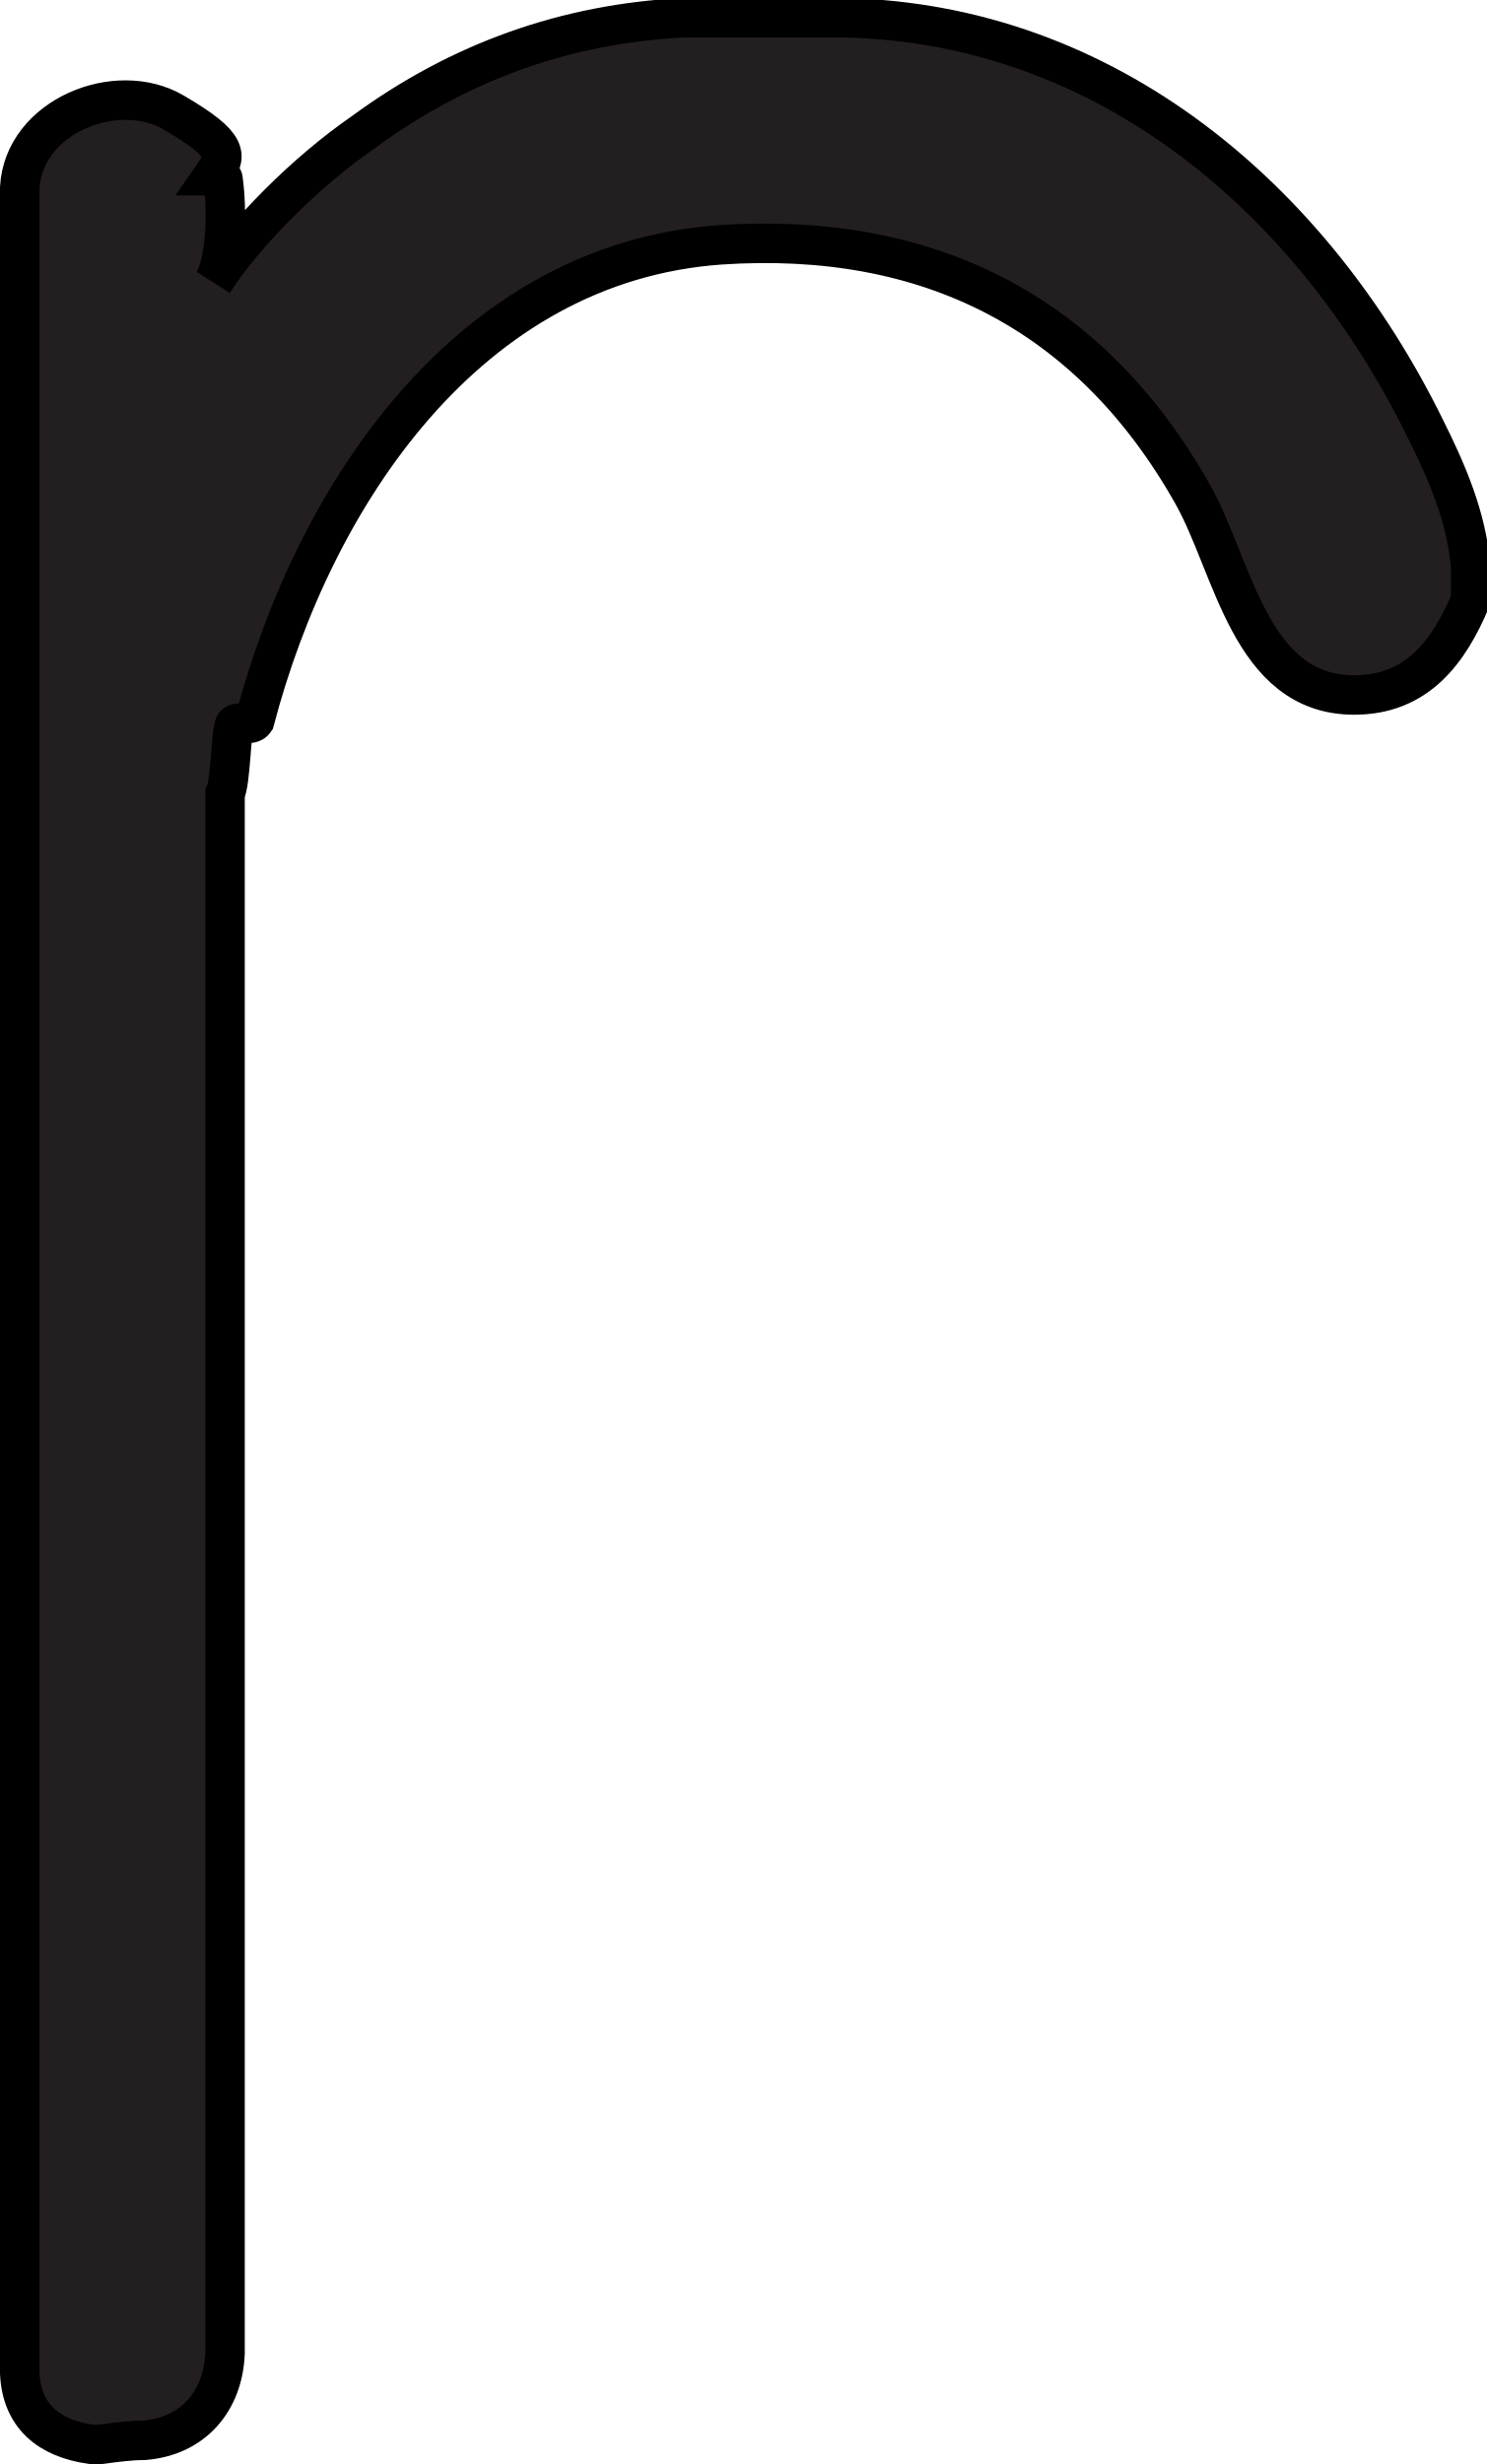
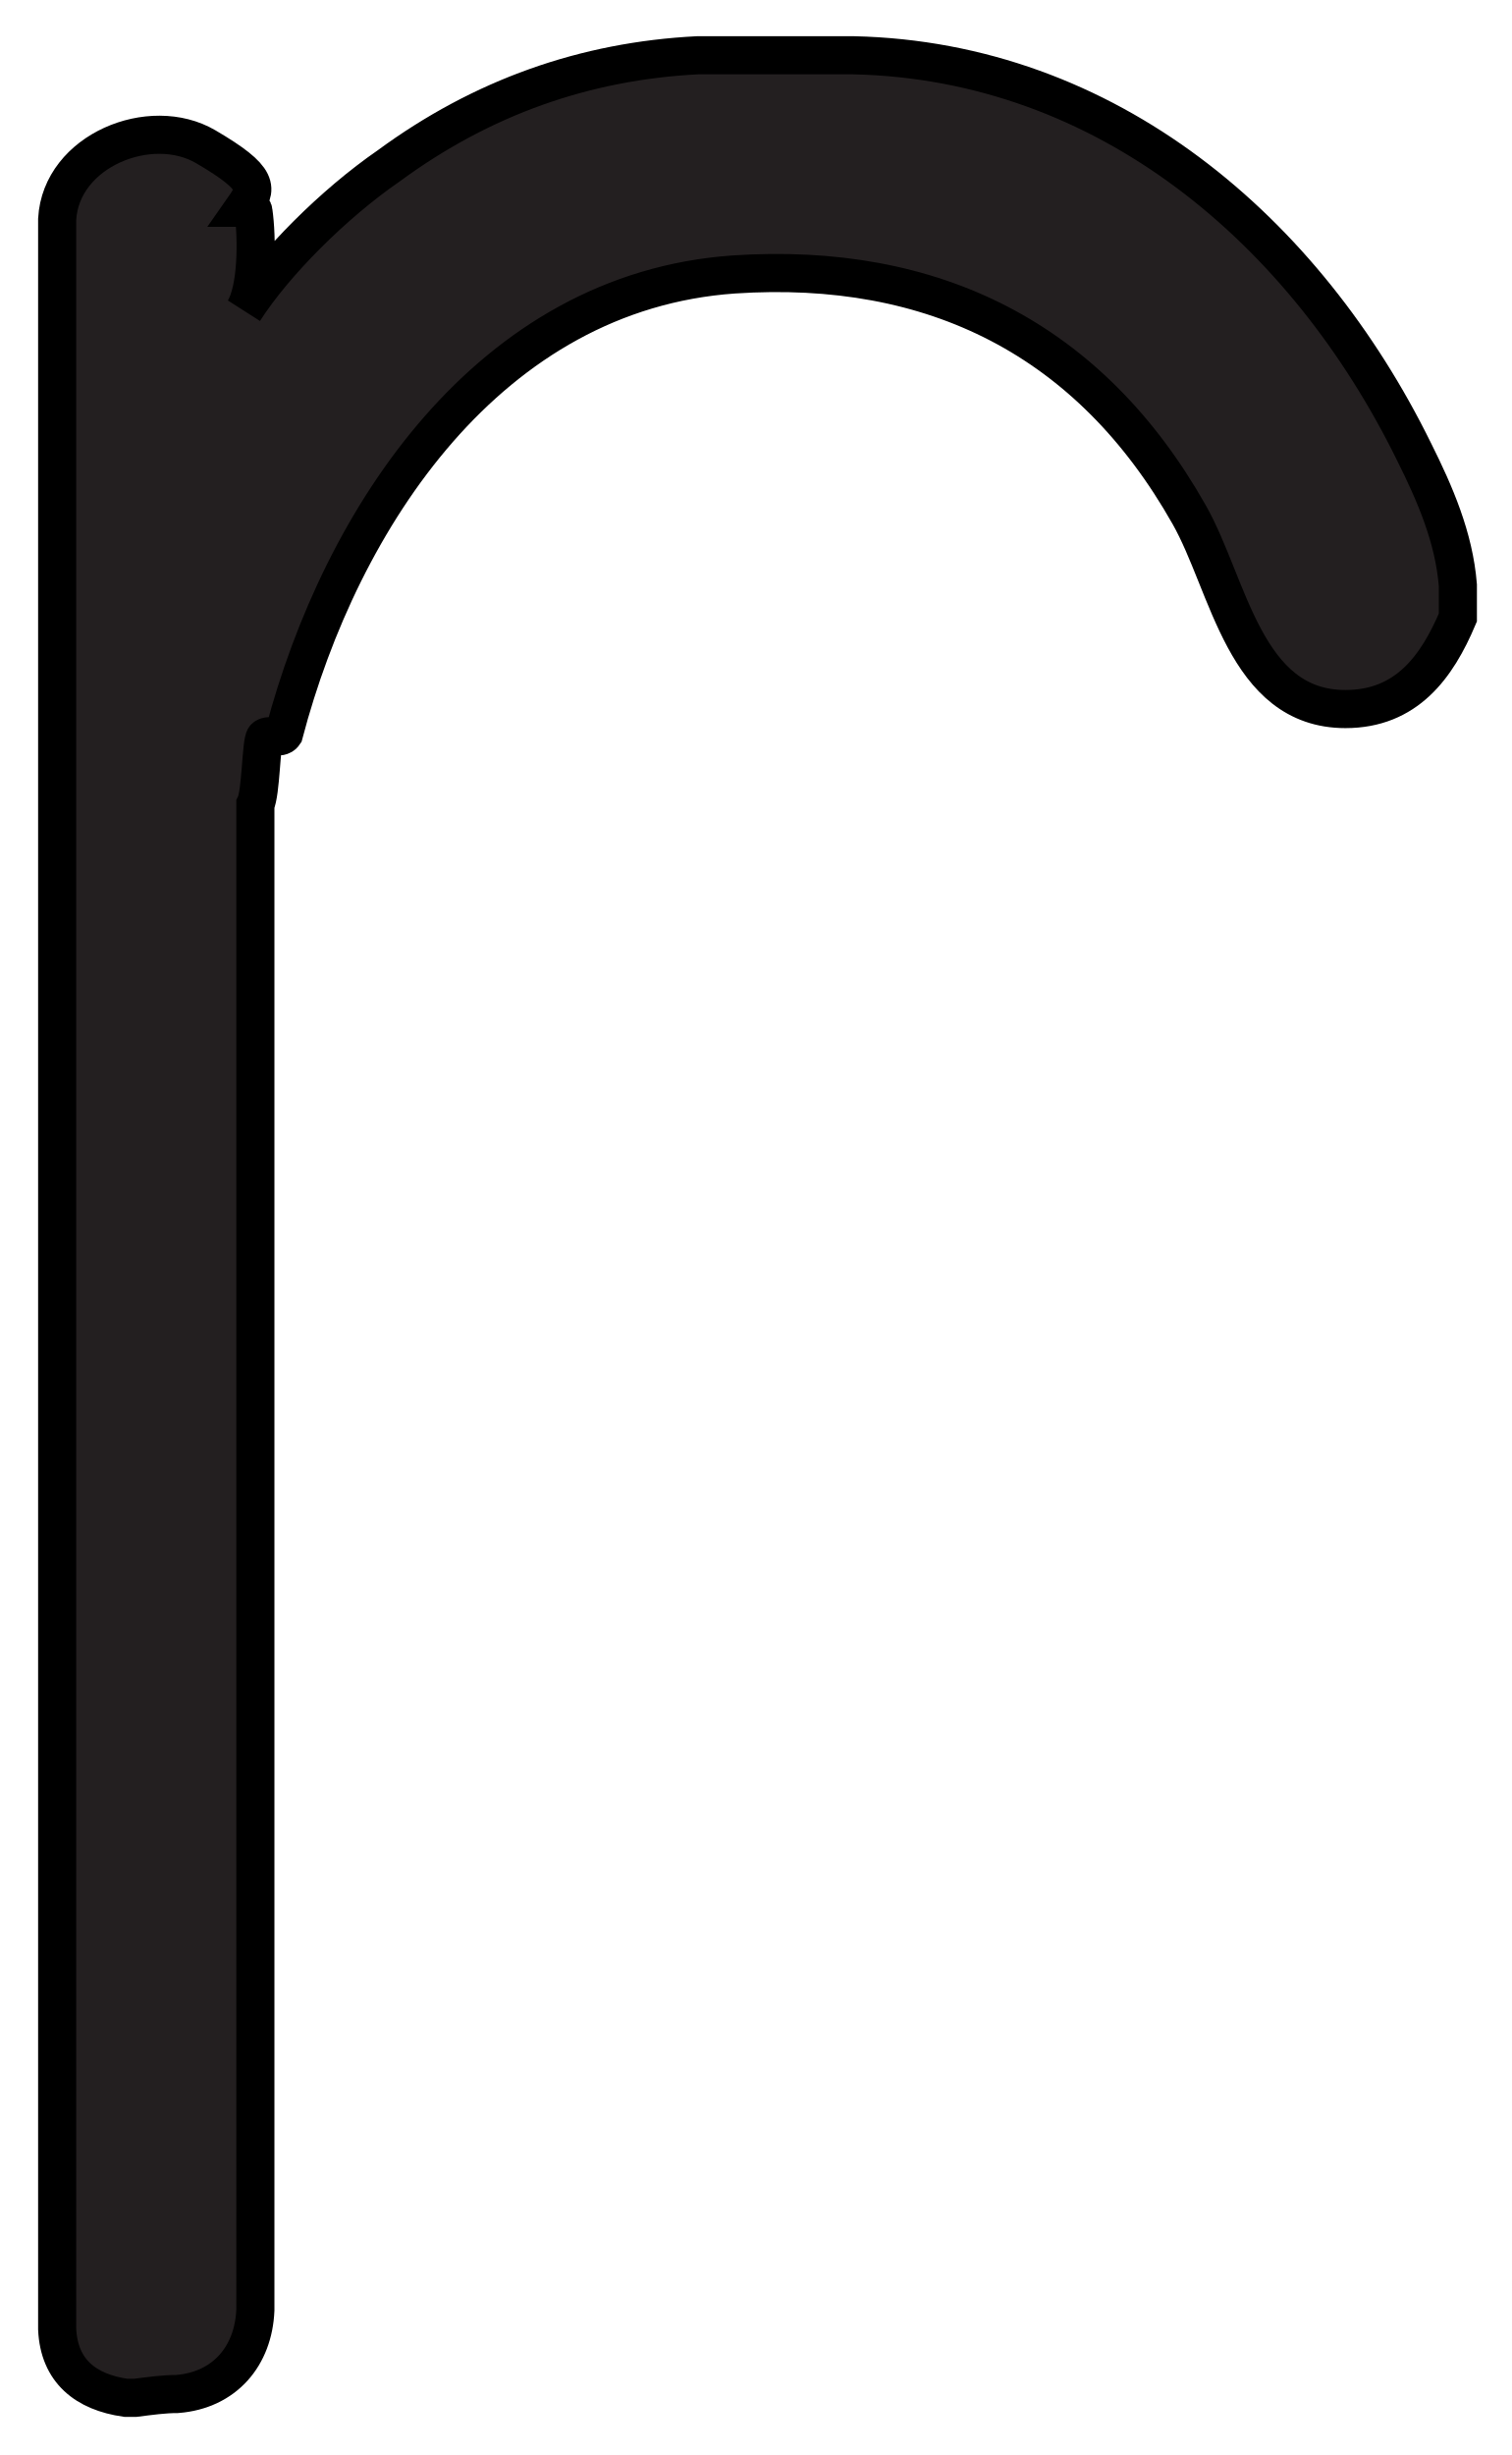
- <svg xmlns="http://www.w3.org/2000/svg" id="Layer_2" version="1.1" viewBox="-1 -1 75.3 124.8">
+ <svg xmlns="http://www.w3.org/2000/svg" id="Layer_2" version="1.1" viewBox="-3 -3 79.3 128.8">
  <defs>
    <style>
      .st3 {
        fill: #231f20;
        stroke: #000;
        stroke-miterlimit: 10;
        stroke-width: 2px;
      }
    </style>
  </defs>
  <path class="st3" d="M41.8-.1c13.3.3,23.7,9.2,29.4,20.8,1.1,2.2,2.1,4.5,2.3,7v1.7c-1.1,2.6-2.7,4.8-5.9,4.8-5.3,0-6.1-6.5-8.2-10.2-5.2-9.2-13.4-13.3-23.9-12.6-12.8.9-20.6,12.7-23.6,24.1-.2.3-.8,0-1,.2s-.2,2.9-.5,3.5v79c-.1,2.4-1.6,4.2-4.1,4.4-.7,0-1.4.1-2.2.2h-.5c-2.1-.3-3.5-1.4-3.6-3.6V8.5c.2-3.6,4.9-5.5,7.8-3.8s2.7,2.2,2,3.2c.2,0,.5,0,.5.2.2,1.4.2,4.1-.5,5.2,1.6-2.5,4.7-5.6,7.6-7.6C22.3,2.1,27.7.2,33.6-.1h8.2Z" />
</svg>
